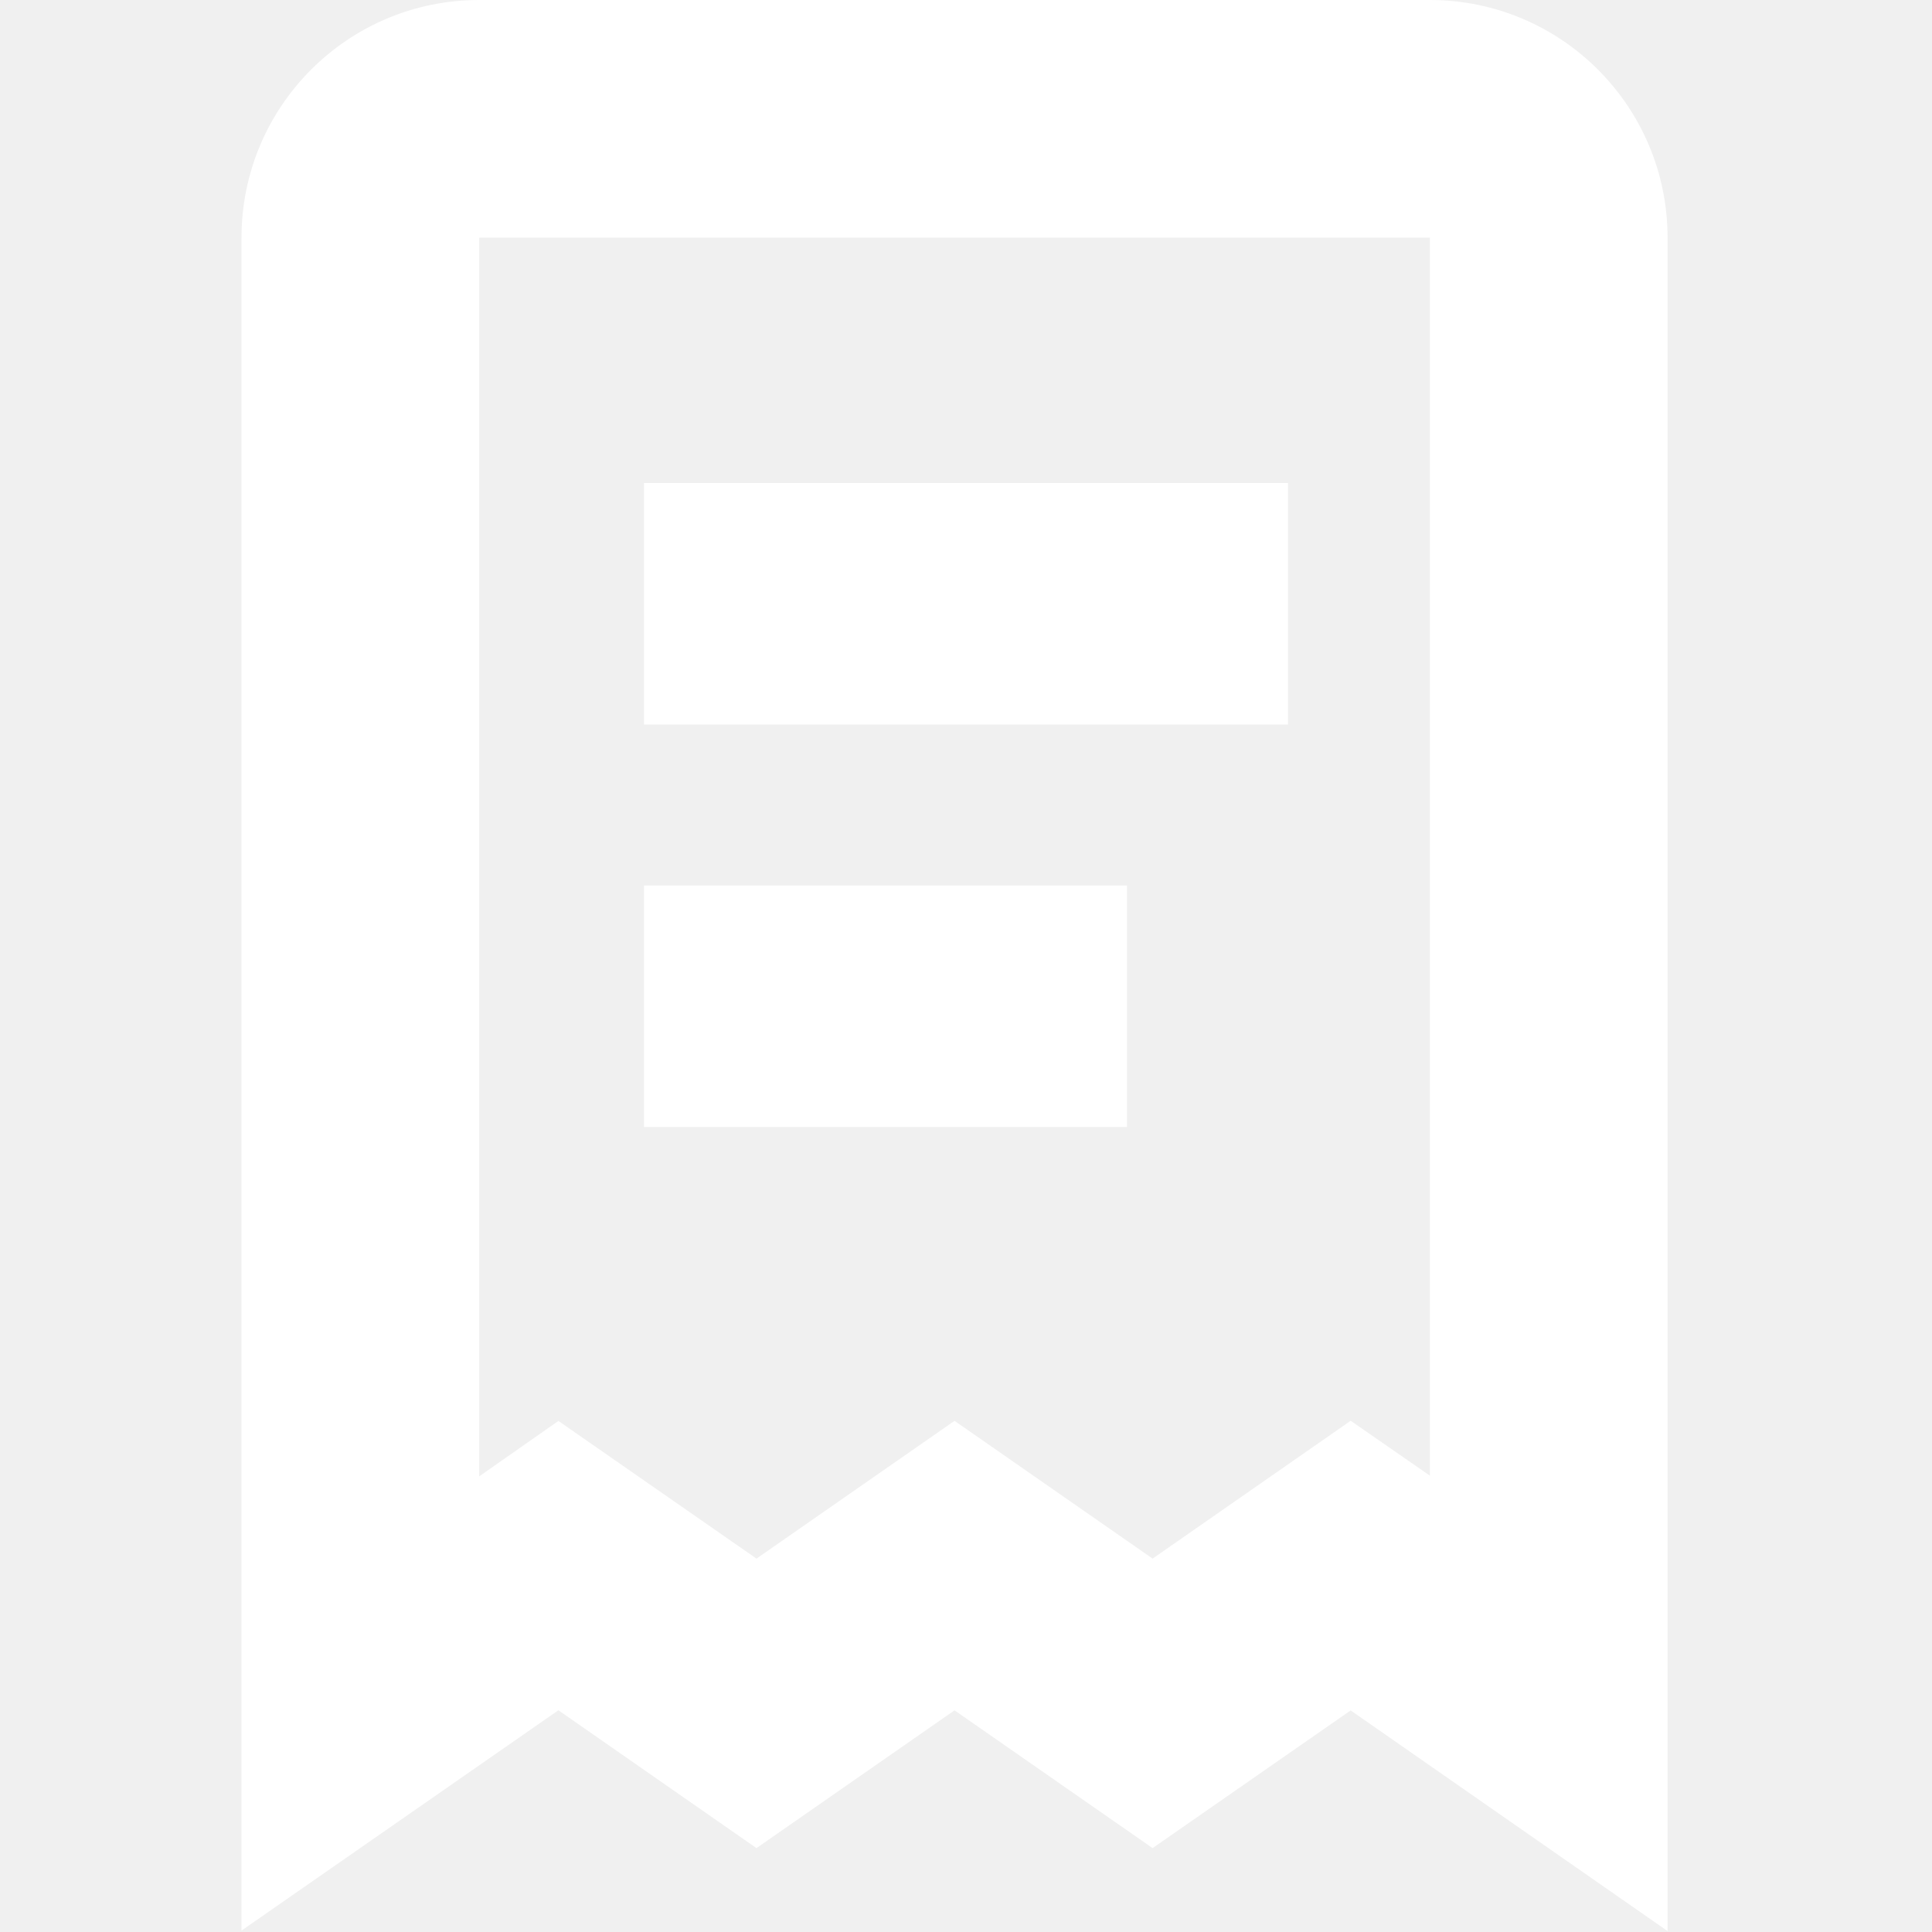
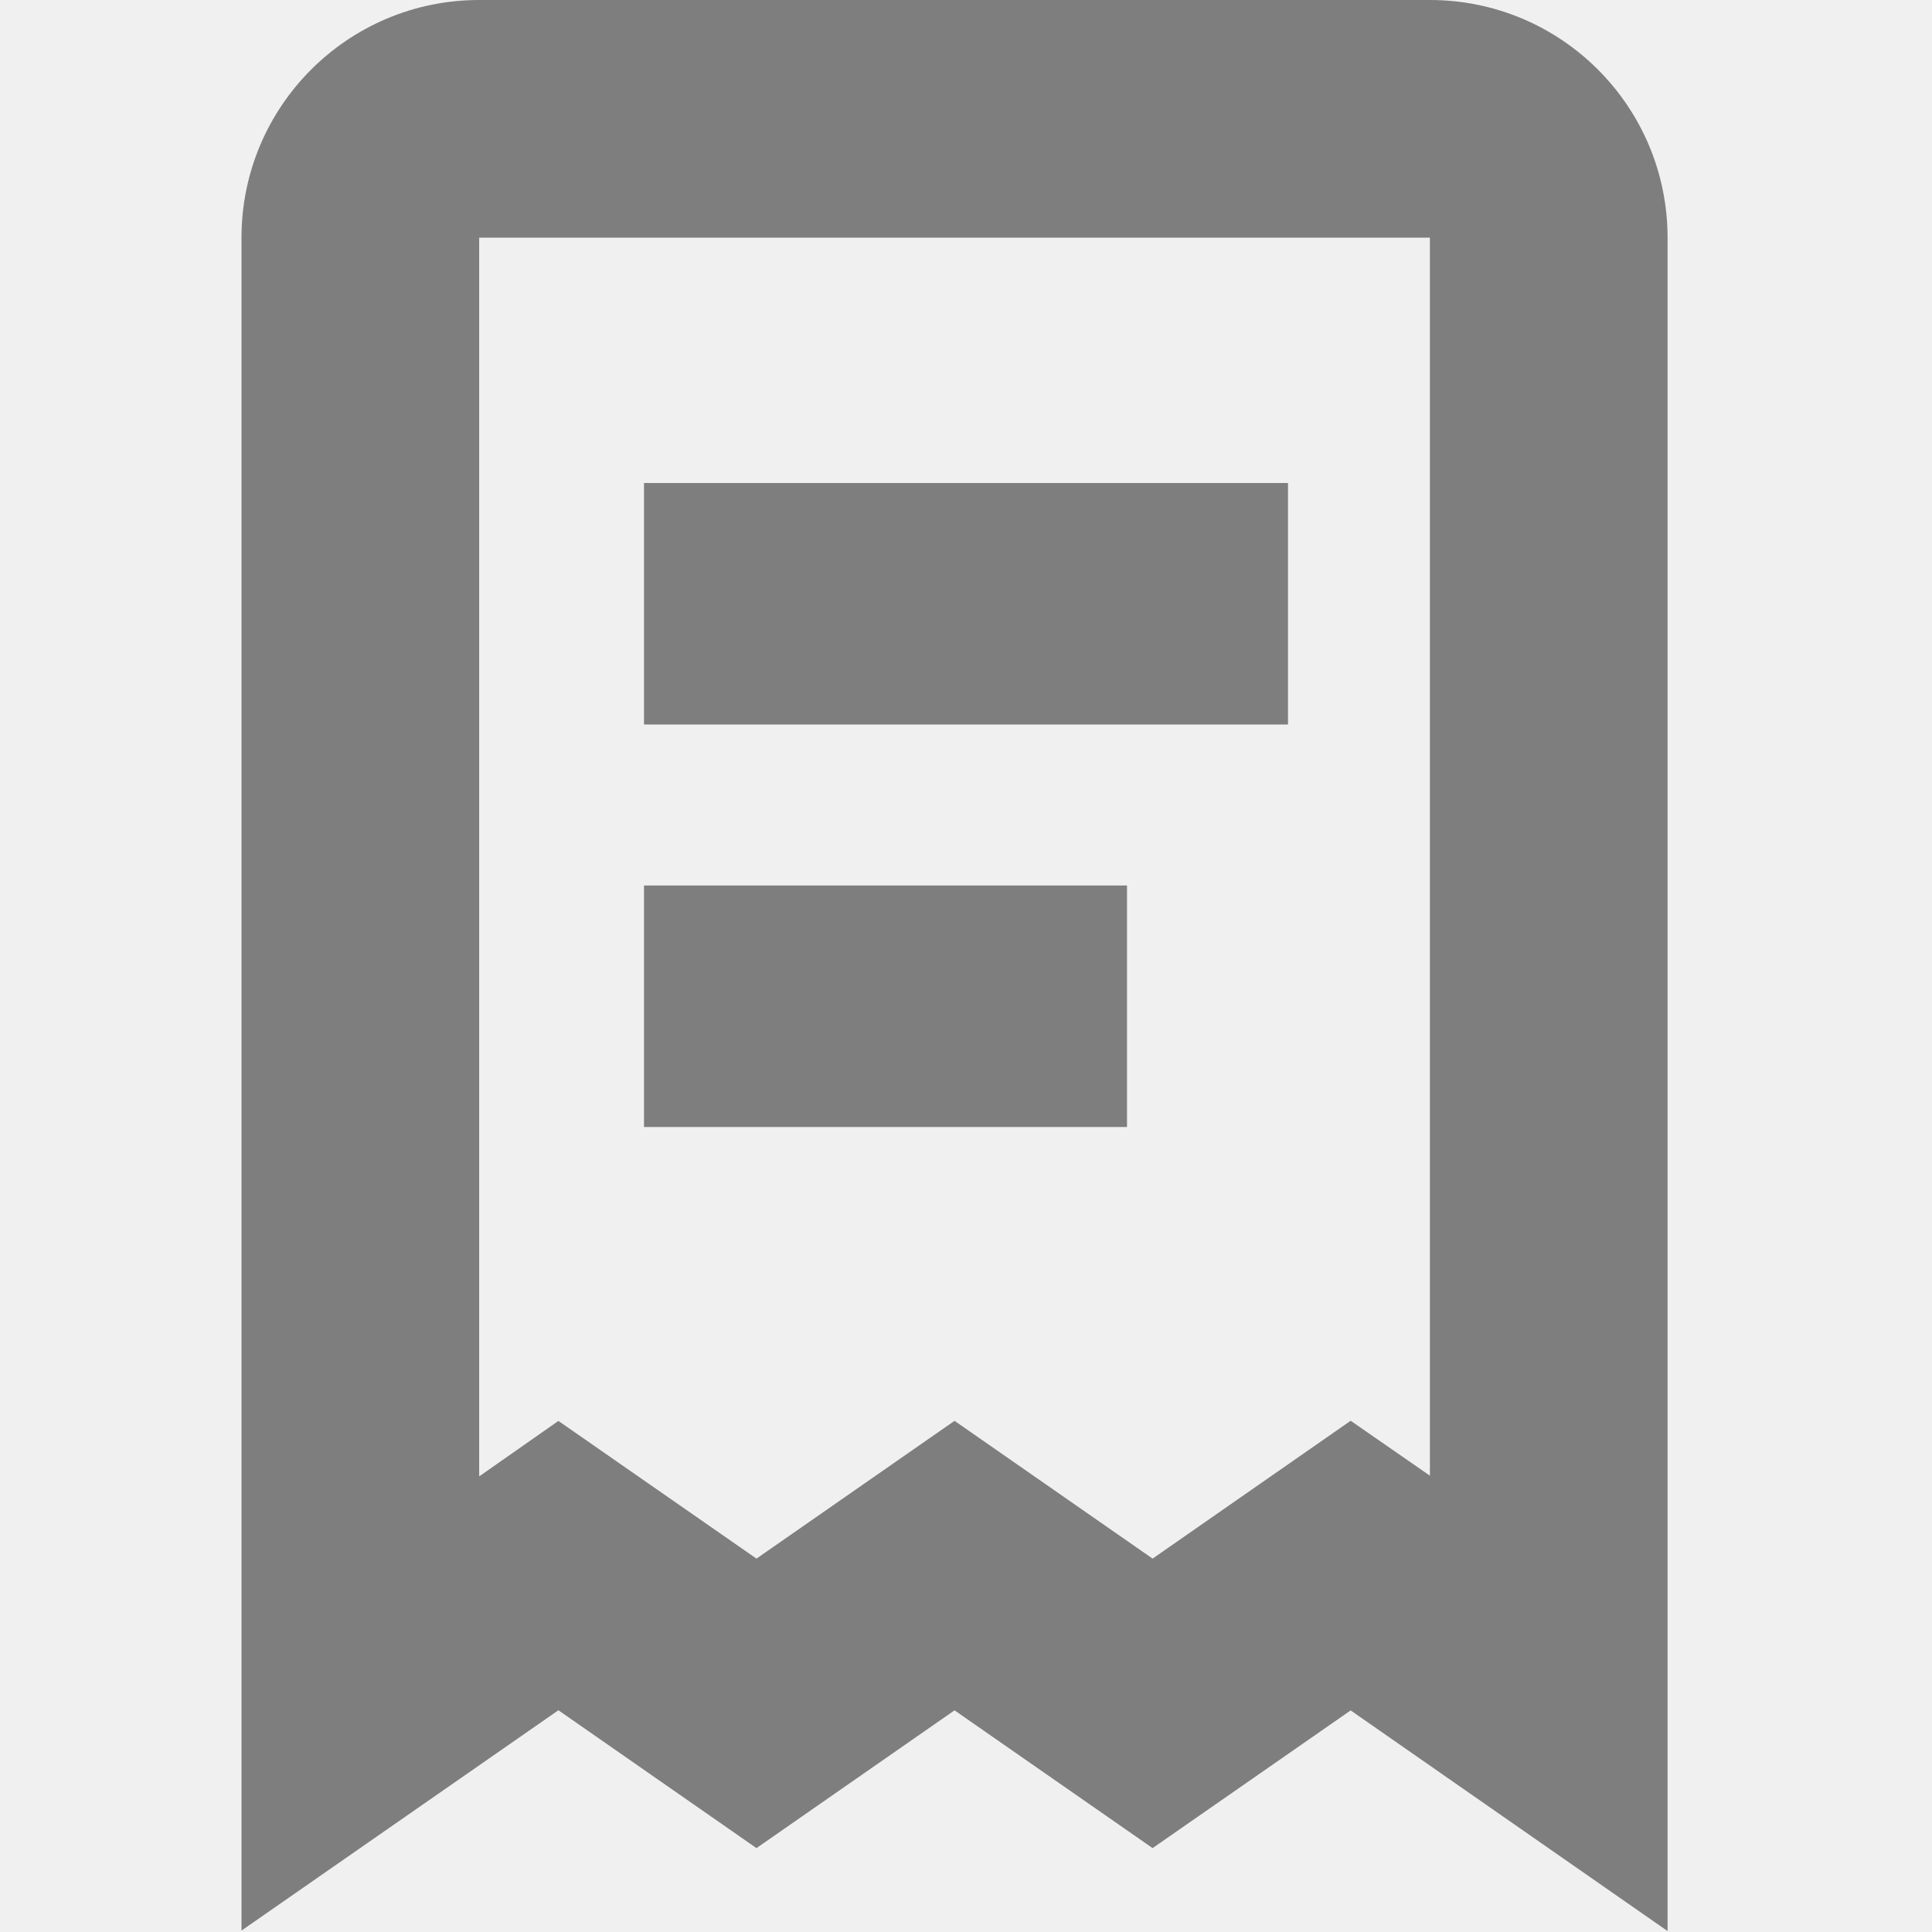
<svg xmlns="http://www.w3.org/2000/svg" version="1.1" id="Isolation_Mode" x="0px" y="0px" viewBox="0 0 512 512" style="enable-background:new 0 0 512 512;" xml:space="preserve" width="512" height="512">
-   <path fill="#FFFFFF" d="M378.936,0H126.987C92.2,0,64,28.2,64,62.987v448.637l83.983-58.389l52.489,36.533l52.489-36.512l52.489,36.512  l52.489-36.491l83.983,58.473V62.987C441.923,28.2,413.723,0,378.936,0z M378.936,391.066l-20.996-14.55l-52.489,36.533  l-52.489-36.512l-52.489,36.512l-52.489-36.491l-20.996,14.697V62.987h251.949V391.066z" />
-   <rect fill="#FFFFFF" x="170.667" y="128" width="170.667" height="64" />
-   <rect fill="#FFFFFF" x="170.667" y="234.667" width="128" height="64" />
+   <path fill="#7e7e7e" d="M378.936,0H126.987C92.2,0,64,28.2,64,62.987v448.637l83.983-58.389l52.489,36.533l52.489-36.512l52.489,36.512  l52.489-36.491l83.983,58.473V62.987C441.923,28.2,413.723,0,378.936,0z M378.936,391.066l-20.996-14.55l-52.489,36.533  l-52.489-36.512l-52.489,36.512l-52.489-36.491l-20.996,14.697V62.987h251.949V391.066z" />
+   <rect fill="#7e7e7e" x="170.667" y="128" width="170.667" height="64" />
+   <rect fill="#7e7e7e" x="170.667" y="234.667" width="128" height="64" />
</svg>
